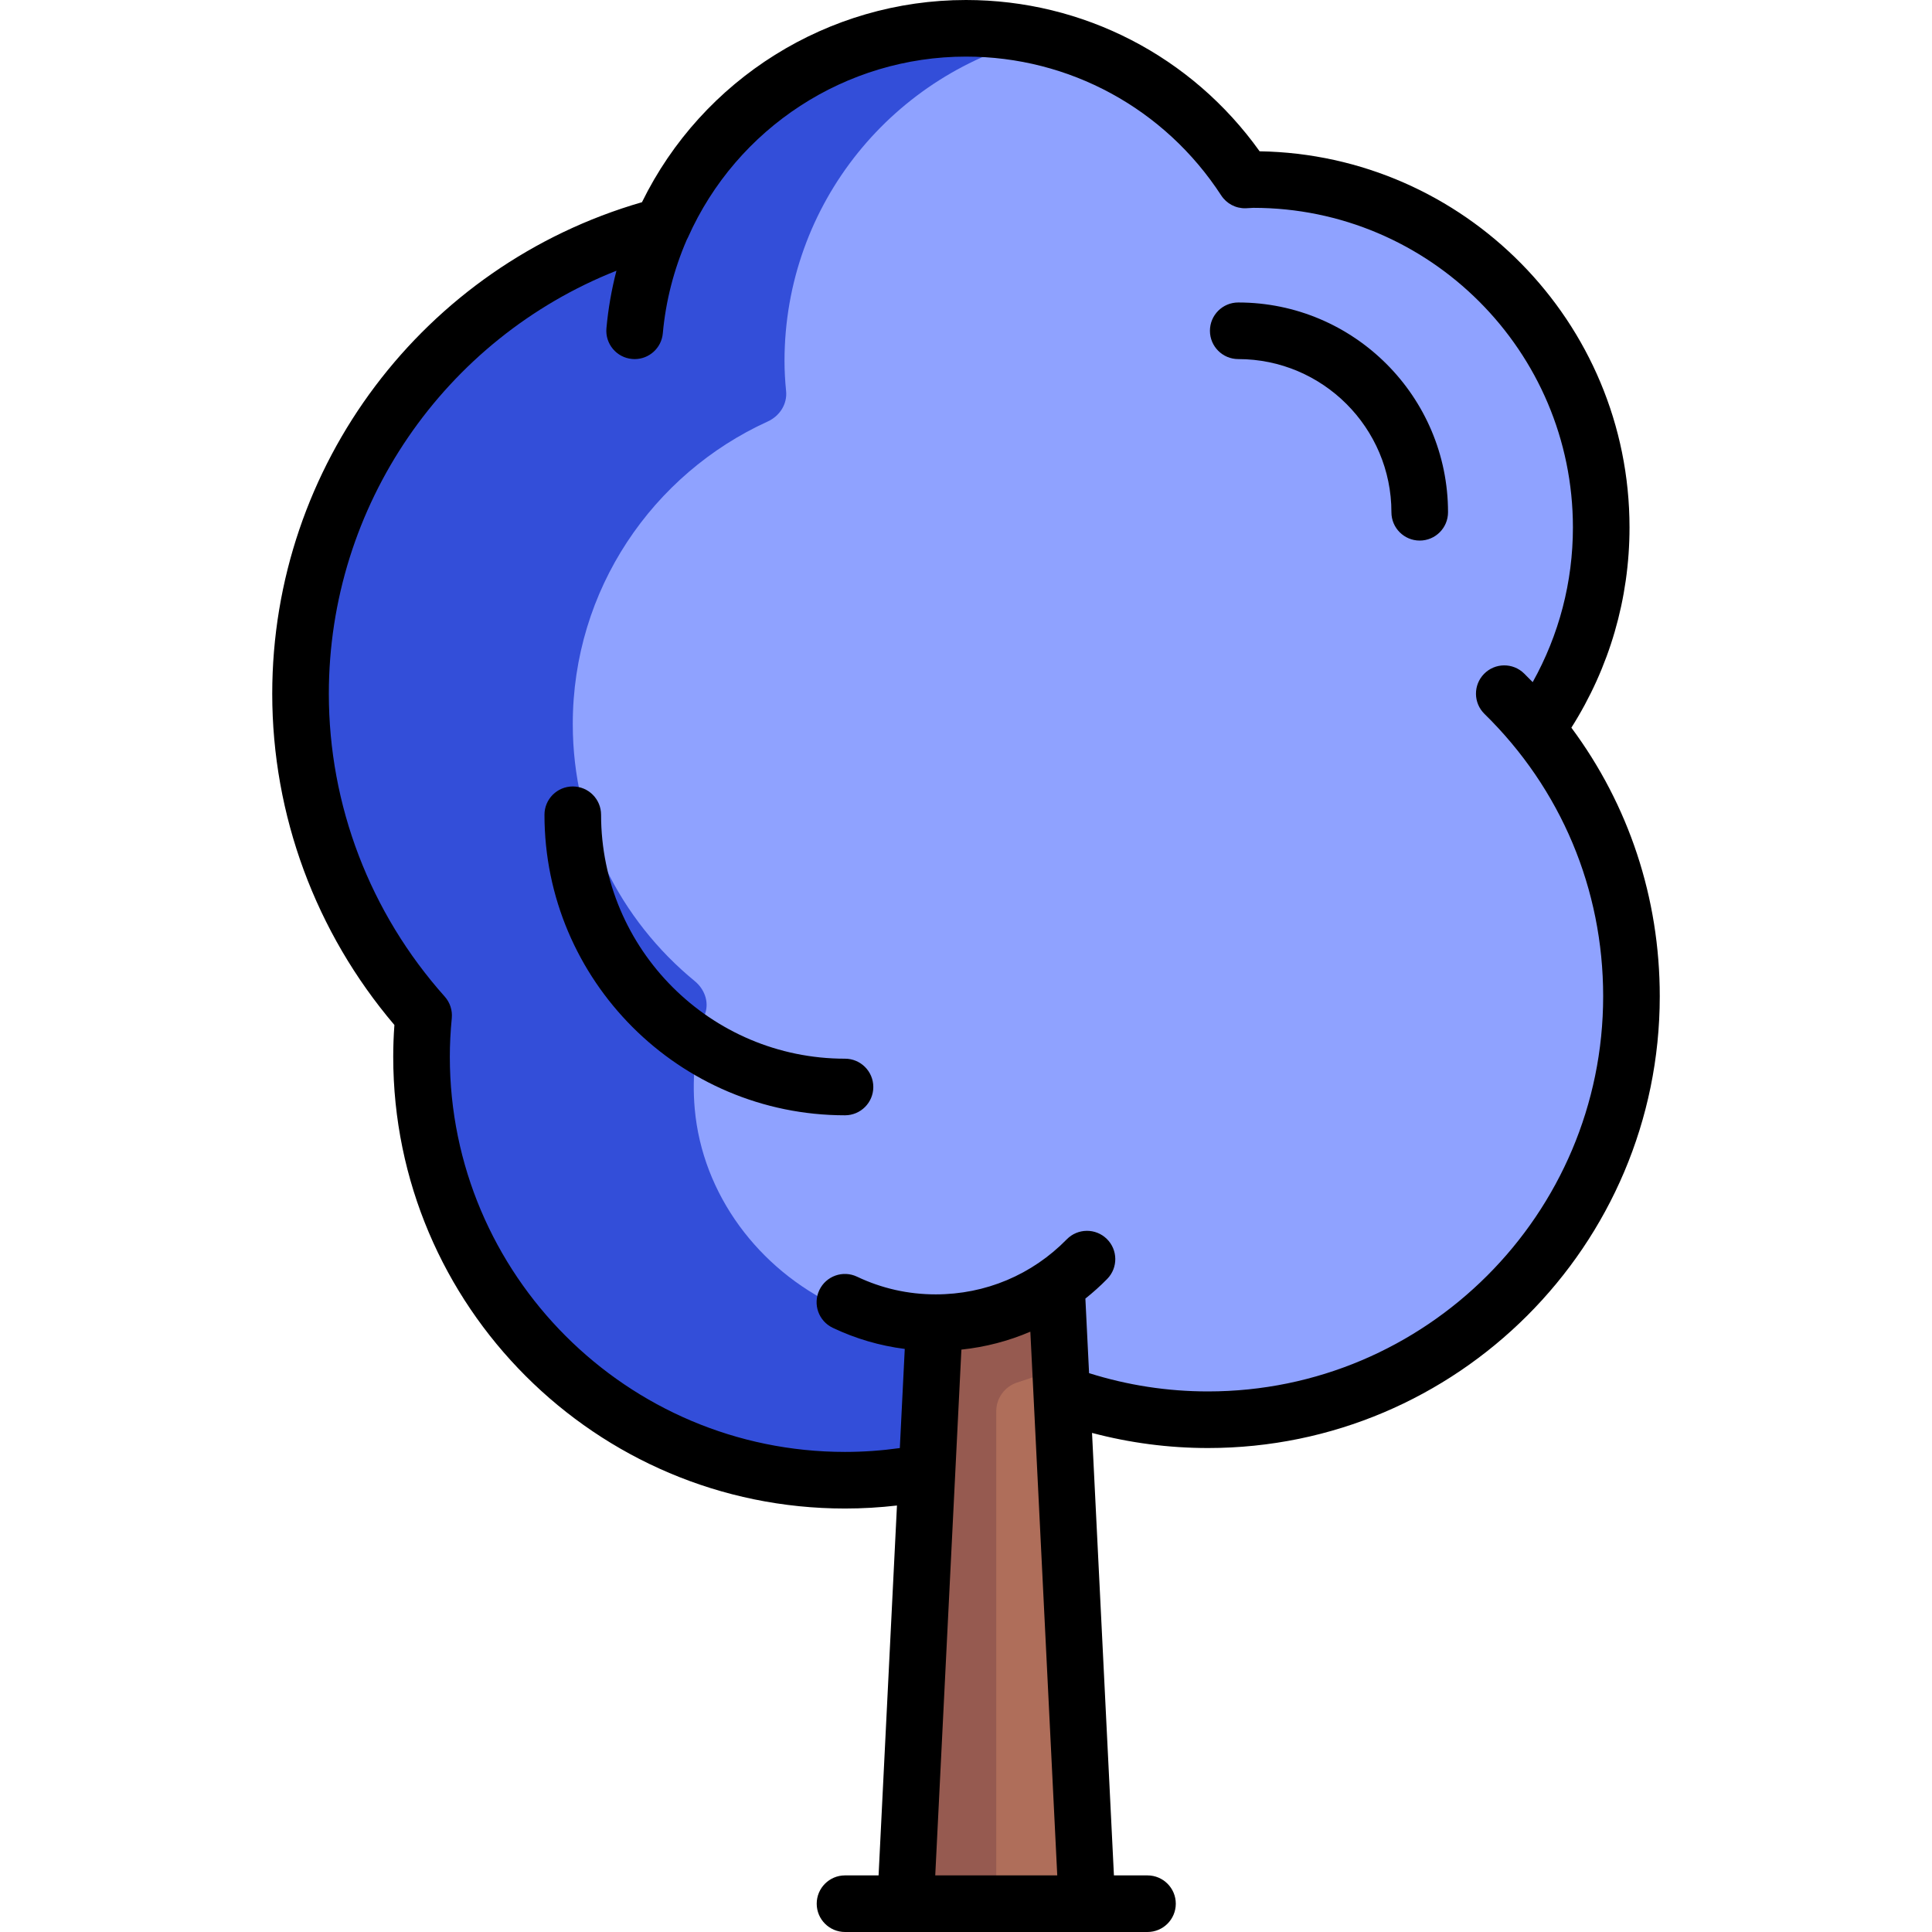
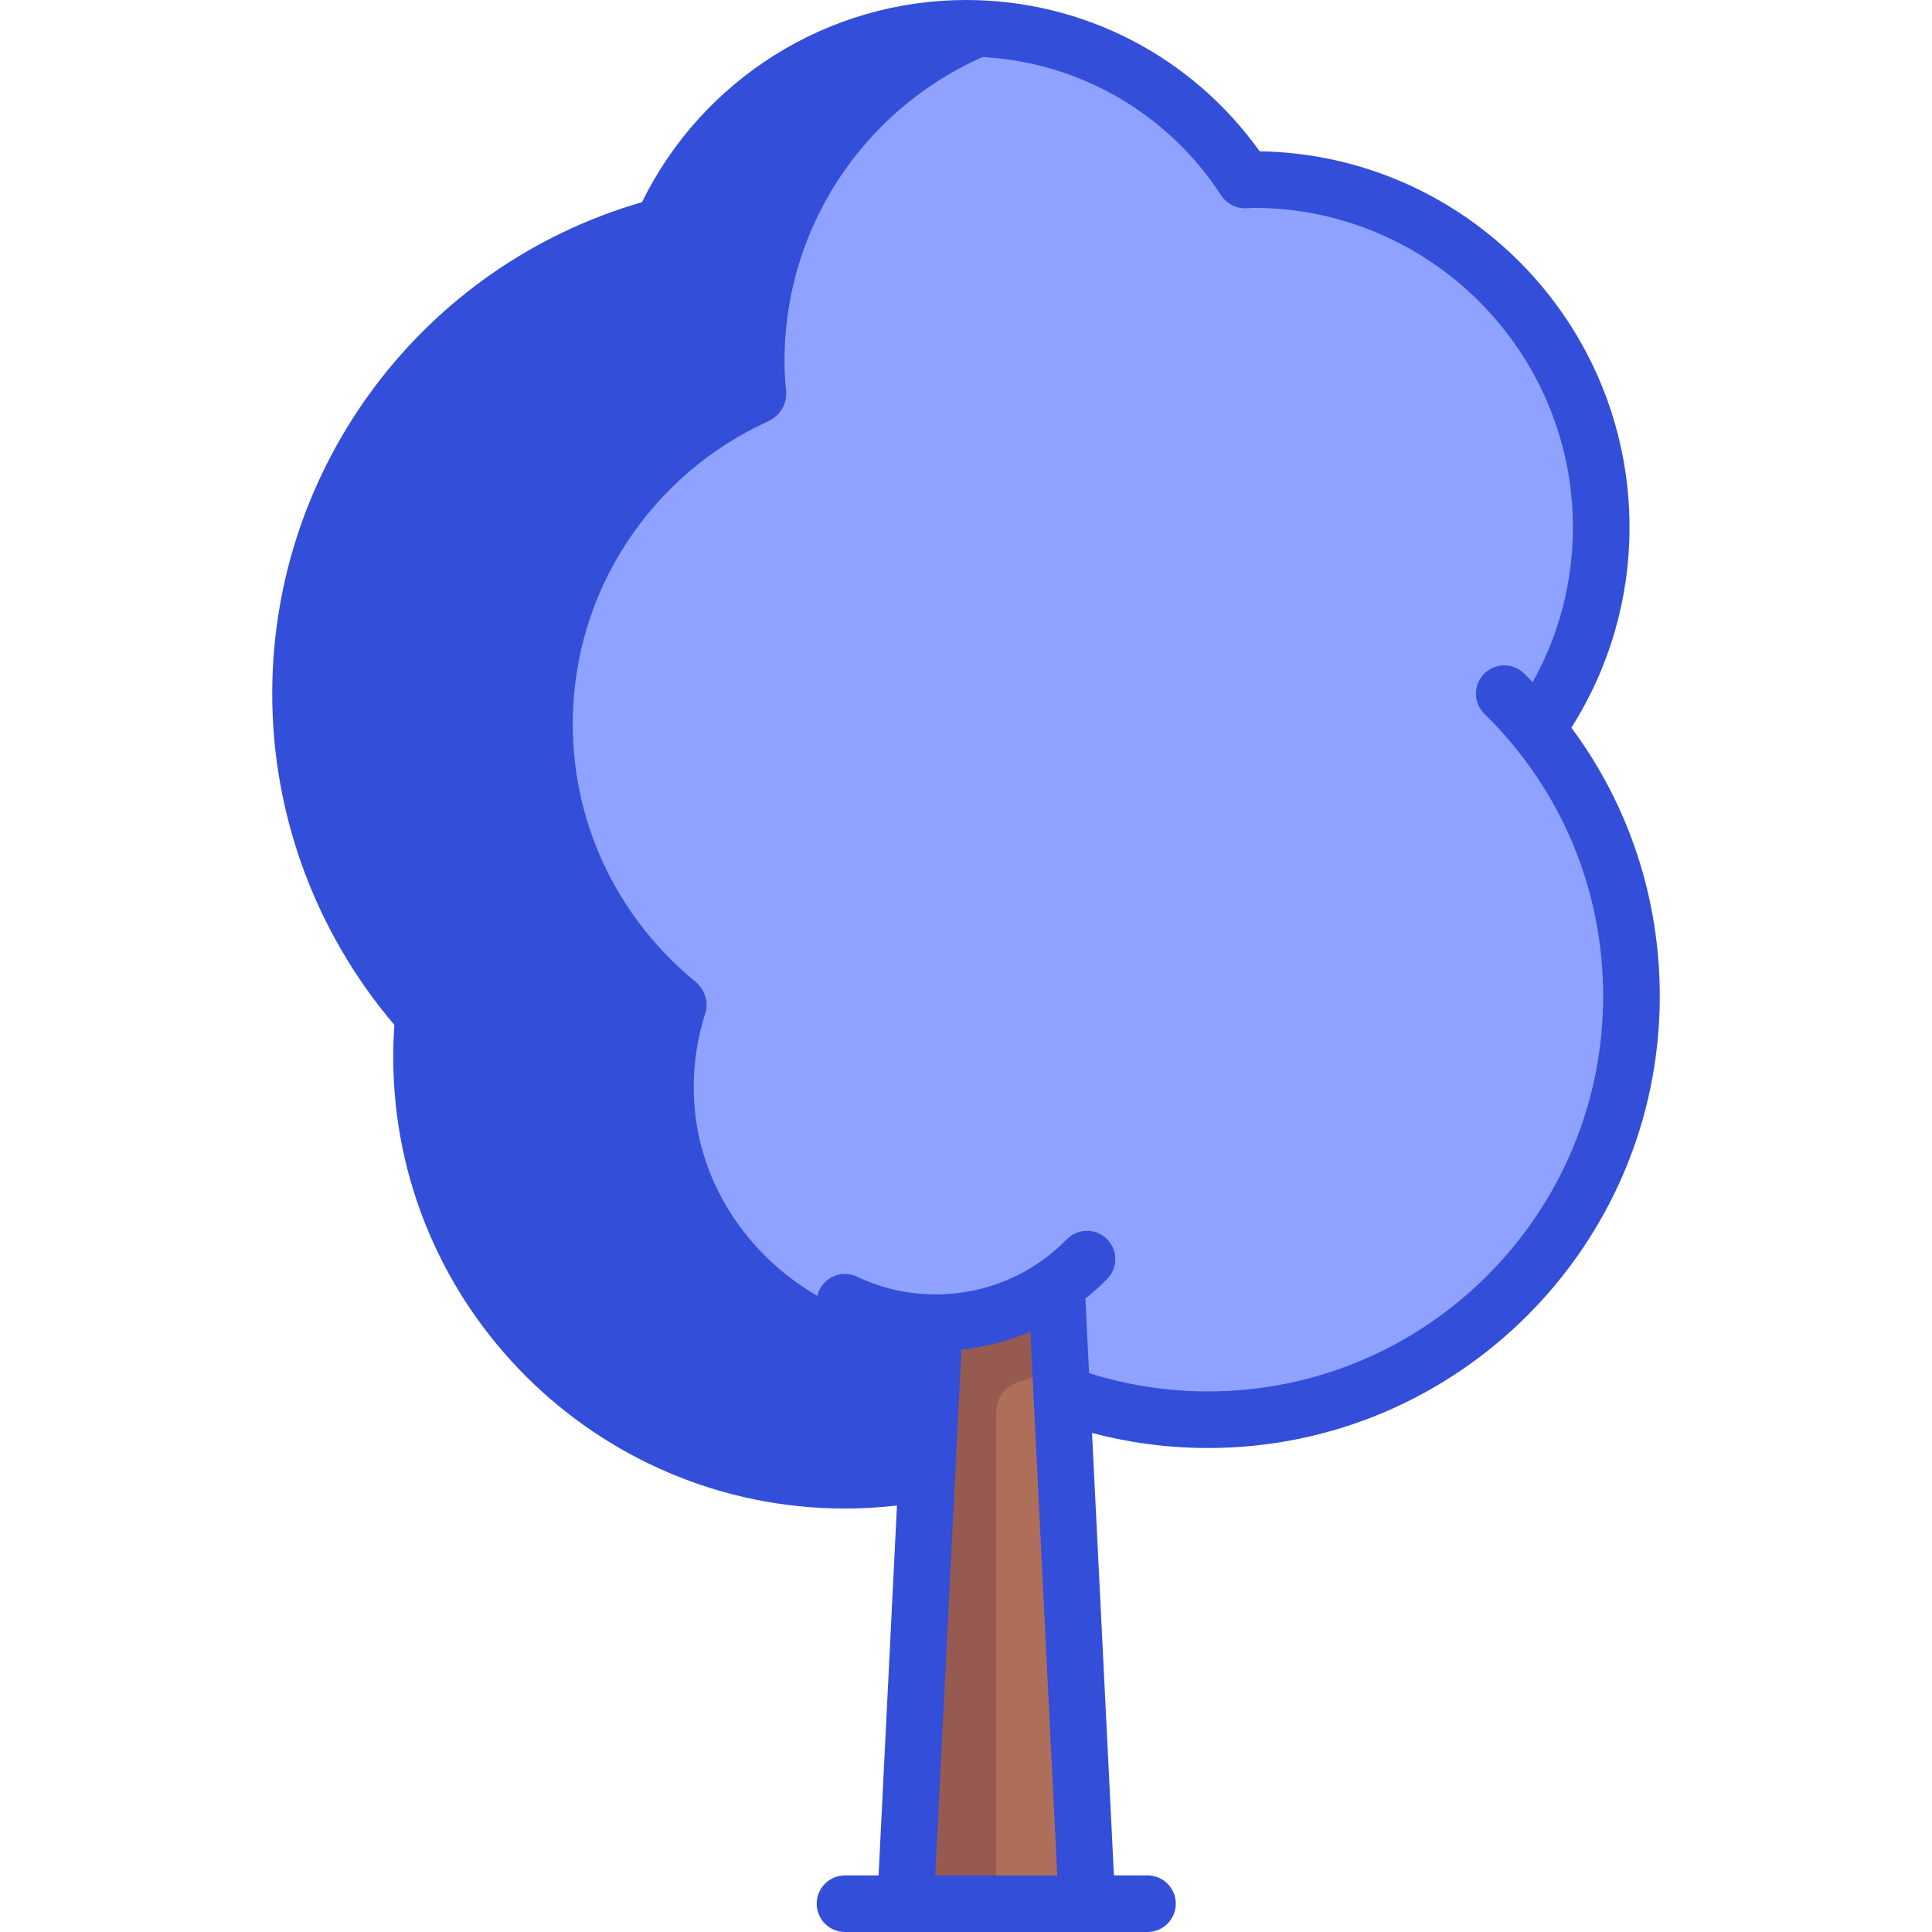
<svg xmlns="http://www.w3.org/2000/svg" version="1.1" id="Capa_1" viewBox="0 0 512 512" xml:space="preserve">
  <path fill="#8fa2ff" d="M407.167,193.217L407.167,193.217c10.77-15.086,17.171-33.503,17.171-53.451  c0-50.913-41.272-92.185-92.185-92.185c-0.754,0-1.485,0.095-2.235,0.113C314.193,23.52,286.988,7.5,256,7.5  c-35.949,0-66.818,21.545-80.547,52.4c-55.093,14.392-95.808,64.352-95.808,123.955c0,32.771,12.394,62.575,32.617,85.247  c-0.349,3.604-0.553,7.251-0.553,10.946c0,61.981,50.246,112.226,112.226,112.226c6.756,0,33.66-0.603,40.081-1.755l2.717-27.776  c15.879,8.606,34.066,13.498,53.396,13.498c61.981,0,112.226-50.245,112.226-112.226  C432.355,237.163,422.898,212.533,407.167,193.217z" />
  <path fill="#334ed9" d="M264.016,350.092c-12.862,3.318-27.104,3.207-42.326-3.983  c-20.615-9.737-35.553-29.525-37.576-52.234c-0.795-8.92,0.264-17.49,2.806-25.396c1-3.109-0.287-6.412-2.812-8.483  c-19.706-16.163-32.318-40.649-32.318-68.125c0-35.656,21.203-66.285,51.658-80.169c3.178-1.449,5.227-4.608,4.875-8.083  c-0.265-2.613-0.42-5.257-0.42-7.941c0-41.76,29.063-76.658,68.044-85.778C269.526,8.407,262.878,7.5,256,7.5  c-35.949,0-66.818,21.545-80.547,52.4c-55.093,14.392-95.808,64.352-95.808,123.955c0,32.771,12.394,62.575,32.617,85.247  c-0.349,3.604-0.553,7.251-0.553,10.946c0,61.981,50.246,112.226,112.226,112.226c6.756,0,33.66-0.603,40.081-1.755v-24.496V350.092  z" />
  <path style="fill:#AF6E5A;" d="M247.984,352.194c-0.257,0-0.505-0.036-0.762-0.039L239.968,504.5h48.097l-7.098-149.063  c-0.254-5.34-5.599-9.19-10.603-7.309C263.399,350.747,255.866,352.194,247.984,352.194z" />
  <path style="fill:#965A50;" d="M280.966,355.437c-0.254-5.34-5.6-9.19-10.603-7.309c-6.964,2.618-14.497,4.065-22.379,4.065  c-0.257,0-0.505-0.036-0.762-0.039L239.968,504.5h24.048V374.004c0-3.451,2.208-6.514,5.481-7.605l11.804-3.934L280.966,355.437z" />
-   <path d="M416.431,192.844c10.087-15.941,15.407-34.169,15.407-53.078c0-54.413-43.821-98.784-98.027-99.672  C315.824,14.91,287.045,0,256,0c-36.524,0-69.843,20.916-85.873,53.587c-57.869,16.737-97.982,69.799-97.982,130.268  c0,32.153,11.474,63.193,32.376,87.777c-0.209,2.886-0.312,5.663-0.312,8.416c0,66.017,53.709,119.726,119.726,119.726  c4.601,0,9.209-0.27,13.771-0.797L232.832,497h-8.896c-4.142,0-7.5,3.358-7.5,7.5s3.358,7.5,7.5,7.5h80.161  c4.142,0,7.5-3.358,7.5-7.5s-3.358-7.5-7.5-7.5h-8.894L289.4,379.738c9.983,2.645,20.282,4.004,30.729,4.004  c66.017,0,119.726-53.708,119.726-119.726C439.855,237.996,431.638,213.314,416.431,192.844z M247.85,497l6.93-139.34  c6.356-0.669,12.499-2.275,18.274-4.751L280.184,497H247.85z M320.129,368.742c-10.771,0-21.356-1.643-31.513-4.845l-0.978-19.756  c2.011-1.611,3.949-3.338,5.783-5.21c2.899-2.958,2.851-7.707-0.107-10.606c-2.959-2.898-7.708-2.851-10.606,0.107  c-9.22,9.41-21.552,14.591-34.724,14.591c-7.302,0-14.318-1.577-20.854-4.686c-3.743-1.78-8.215-0.189-9.995,3.551  c-1.779,3.74-0.189,8.215,3.551,9.995c6.078,2.891,12.473,4.75,19.084,5.598l-1.307,26.271c-4.796,0.67-9.665,1.021-14.528,1.021  c-57.746,0-104.726-46.98-104.726-104.726c0-3.284,0.169-6.627,0.518-10.222c0.202-2.083-0.475-4.155-1.868-5.717  c-19.806-22.204-30.714-50.706-30.714-80.254c0-49.882,30.698-94.087,76.22-112.113c-1.294,4.996-2.189,10.098-2.653,15.248  c-0.372,4.125,2.671,7.771,6.797,8.143c0.229,0.021,0.456,0.031,0.682,0.031c3.838,0,7.11-2.931,7.461-6.828  c0.771-8.551,2.943-16.947,6.356-24.809c0.104-0.189,0.208-0.378,0.297-0.577C195.266,33.821,224.193,15,256,15  c27.366,0,52.649,13.751,67.631,36.783c1.419,2.181,3.856,3.475,6.468,3.409c0.453-0.011,0.901-0.04,1.349-0.072  c0.233-0.017,0.467-0.04,0.705-0.04c46.696,0,84.686,37.99,84.686,84.686c0,14.465-3.665,28.468-10.66,41.007  c-0.75-0.774-1.51-1.542-2.284-2.299c-2.959-2.898-7.708-2.849-10.606,0.111c-2.898,2.959-2.849,7.708,0.111,10.606  c20.284,19.865,31.455,46.439,31.455,74.826C424.855,321.762,377.875,368.742,320.129,368.742z" />
-   <path d="M223.936,280.564c-35.646,0-64.645-29-64.645-64.645c0-4.142-3.358-7.5-7.5-7.5s-7.5,3.358-7.5,7.5  c0,43.917,35.729,79.645,79.645,79.645c4.142,0,7.5-3.358,7.5-7.5S228.078,280.564,223.936,280.564z" />
-   <path d="M328.145,80.161c-4.142,0-7.5,3.358-7.5,7.5s3.358,7.5,7.5,7.5c22.385,0,40.597,18.212,40.597,40.597  c0,4.142,3.358,7.5,7.5,7.5s7.5-3.358,7.5-7.5C383.742,105.102,358.801,80.161,328.145,80.161z" />
+   <path fill="#334ed9" d="M416.431,192.844c10.087-15.941,15.407-34.169,15.407-53.078c0-54.413-43.821-98.784-98.027-99.672  C315.824,14.91,287.045,0,256,0c-36.524,0-69.843,20.916-85.873,53.587c-57.869,16.737-97.982,69.799-97.982,130.268  c0,32.153,11.474,63.193,32.376,87.777c-0.209,2.886-0.312,5.663-0.312,8.416c0,66.017,53.709,119.726,119.726,119.726  c4.601,0,9.209-0.27,13.771-0.797L232.832,497h-8.896c-4.142,0-7.5,3.358-7.5,7.5s3.358,7.5,7.5,7.5h80.161  c4.142,0,7.5-3.358,7.5-7.5s-3.358-7.5-7.5-7.5h-8.894L289.4,379.738c9.983,2.645,20.282,4.004,30.729,4.004  c66.017,0,119.726-53.708,119.726-119.726C439.855,237.996,431.638,213.314,416.431,192.844z M247.85,497l6.93-139.34  c6.356-0.669,12.499-2.275,18.274-4.751L280.184,497H247.85z M320.129,368.742c-10.771,0-21.356-1.643-31.513-4.845l-0.978-19.756  c2.011-1.611,3.949-3.338,5.783-5.21c2.899-2.958,2.851-7.707-0.107-10.606c-2.959-2.898-7.708-2.851-10.606,0.107  c-9.22,9.41-21.552,14.591-34.724,14.591c-7.302,0-14.318-1.577-20.854-4.686c-3.743-1.78-8.215-0.189-9.995,3.551  c-1.779,3.74-0.189,8.215,3.551,9.995c6.078,2.891,12.473,4.75,19.084,5.598l-1.307,26.271c-4.796,0.67-9.665,1.021-14.528,1.021  c-57.746,0-104.726-46.98-104.726-104.726c0-3.284,0.169-6.627,0.518-10.222c0.202-2.083-0.475-4.155-1.868-5.717  c-19.806-22.204-30.714-50.706-30.714-80.254c0-49.882,30.698-94.087,76.22-112.113c-1.294,4.996-2.189,10.098-2.653,15.248  c-0.372,4.125,2.671,7.771,6.797,8.143c0.229,0.021,0.456,0.031,0.682,0.031c3.838,0,7.11-2.931,7.461-6.828  c0.771-8.551,2.943-16.947,6.356-24.809c0.104-0.189,0.208-0.378,0.297-0.577C195.266,33.821,224.193,15,256,15  c27.366,0,52.649,13.751,67.631,36.783c1.419,2.181,3.856,3.475,6.468,3.409c0.453-0.011,0.901-0.04,1.349-0.072  c0.233-0.017,0.467-0.04,0.705-0.04c46.696,0,84.686,37.99,84.686,84.686c0,14.465-3.665,28.468-10.66,41.007  c-0.75-0.774-1.51-1.542-2.284-2.299c-2.959-2.898-7.708-2.849-10.606,0.111c-2.898,2.959-2.849,7.708,0.111,10.606  c20.284,19.865,31.455,46.439,31.455,74.826C424.855,321.762,377.875,368.742,320.129,368.742z" />
</svg>
